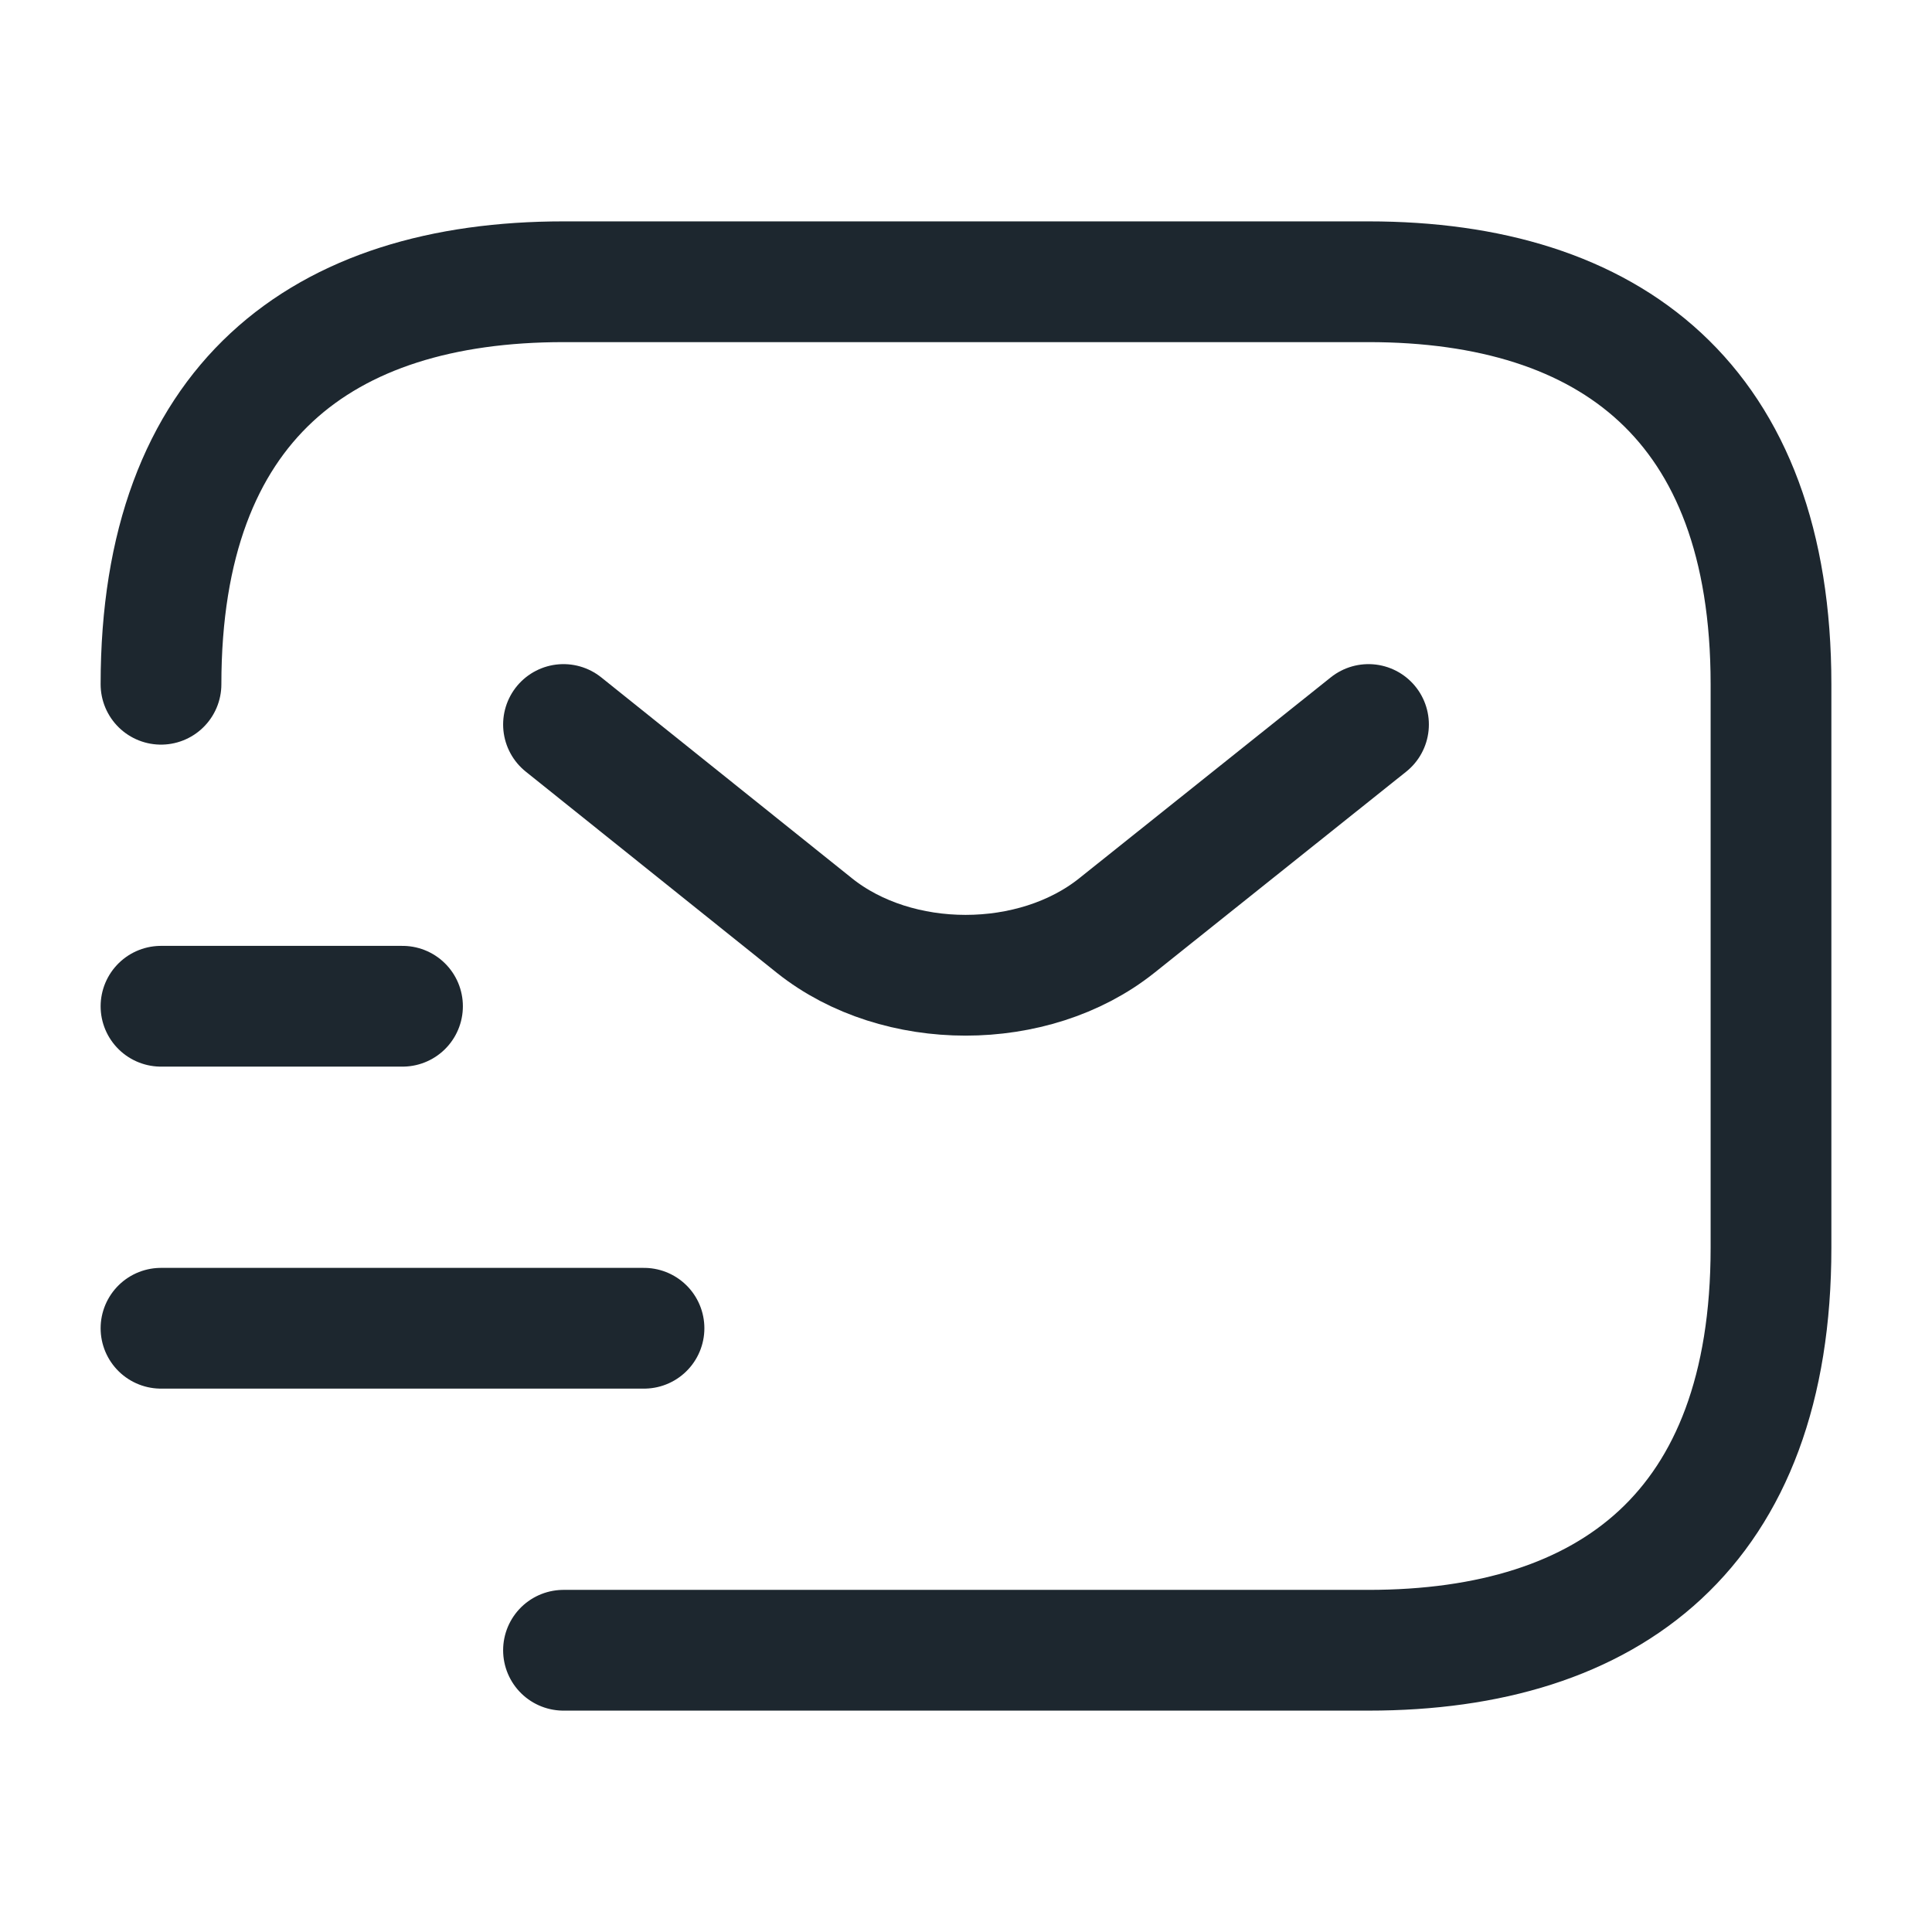
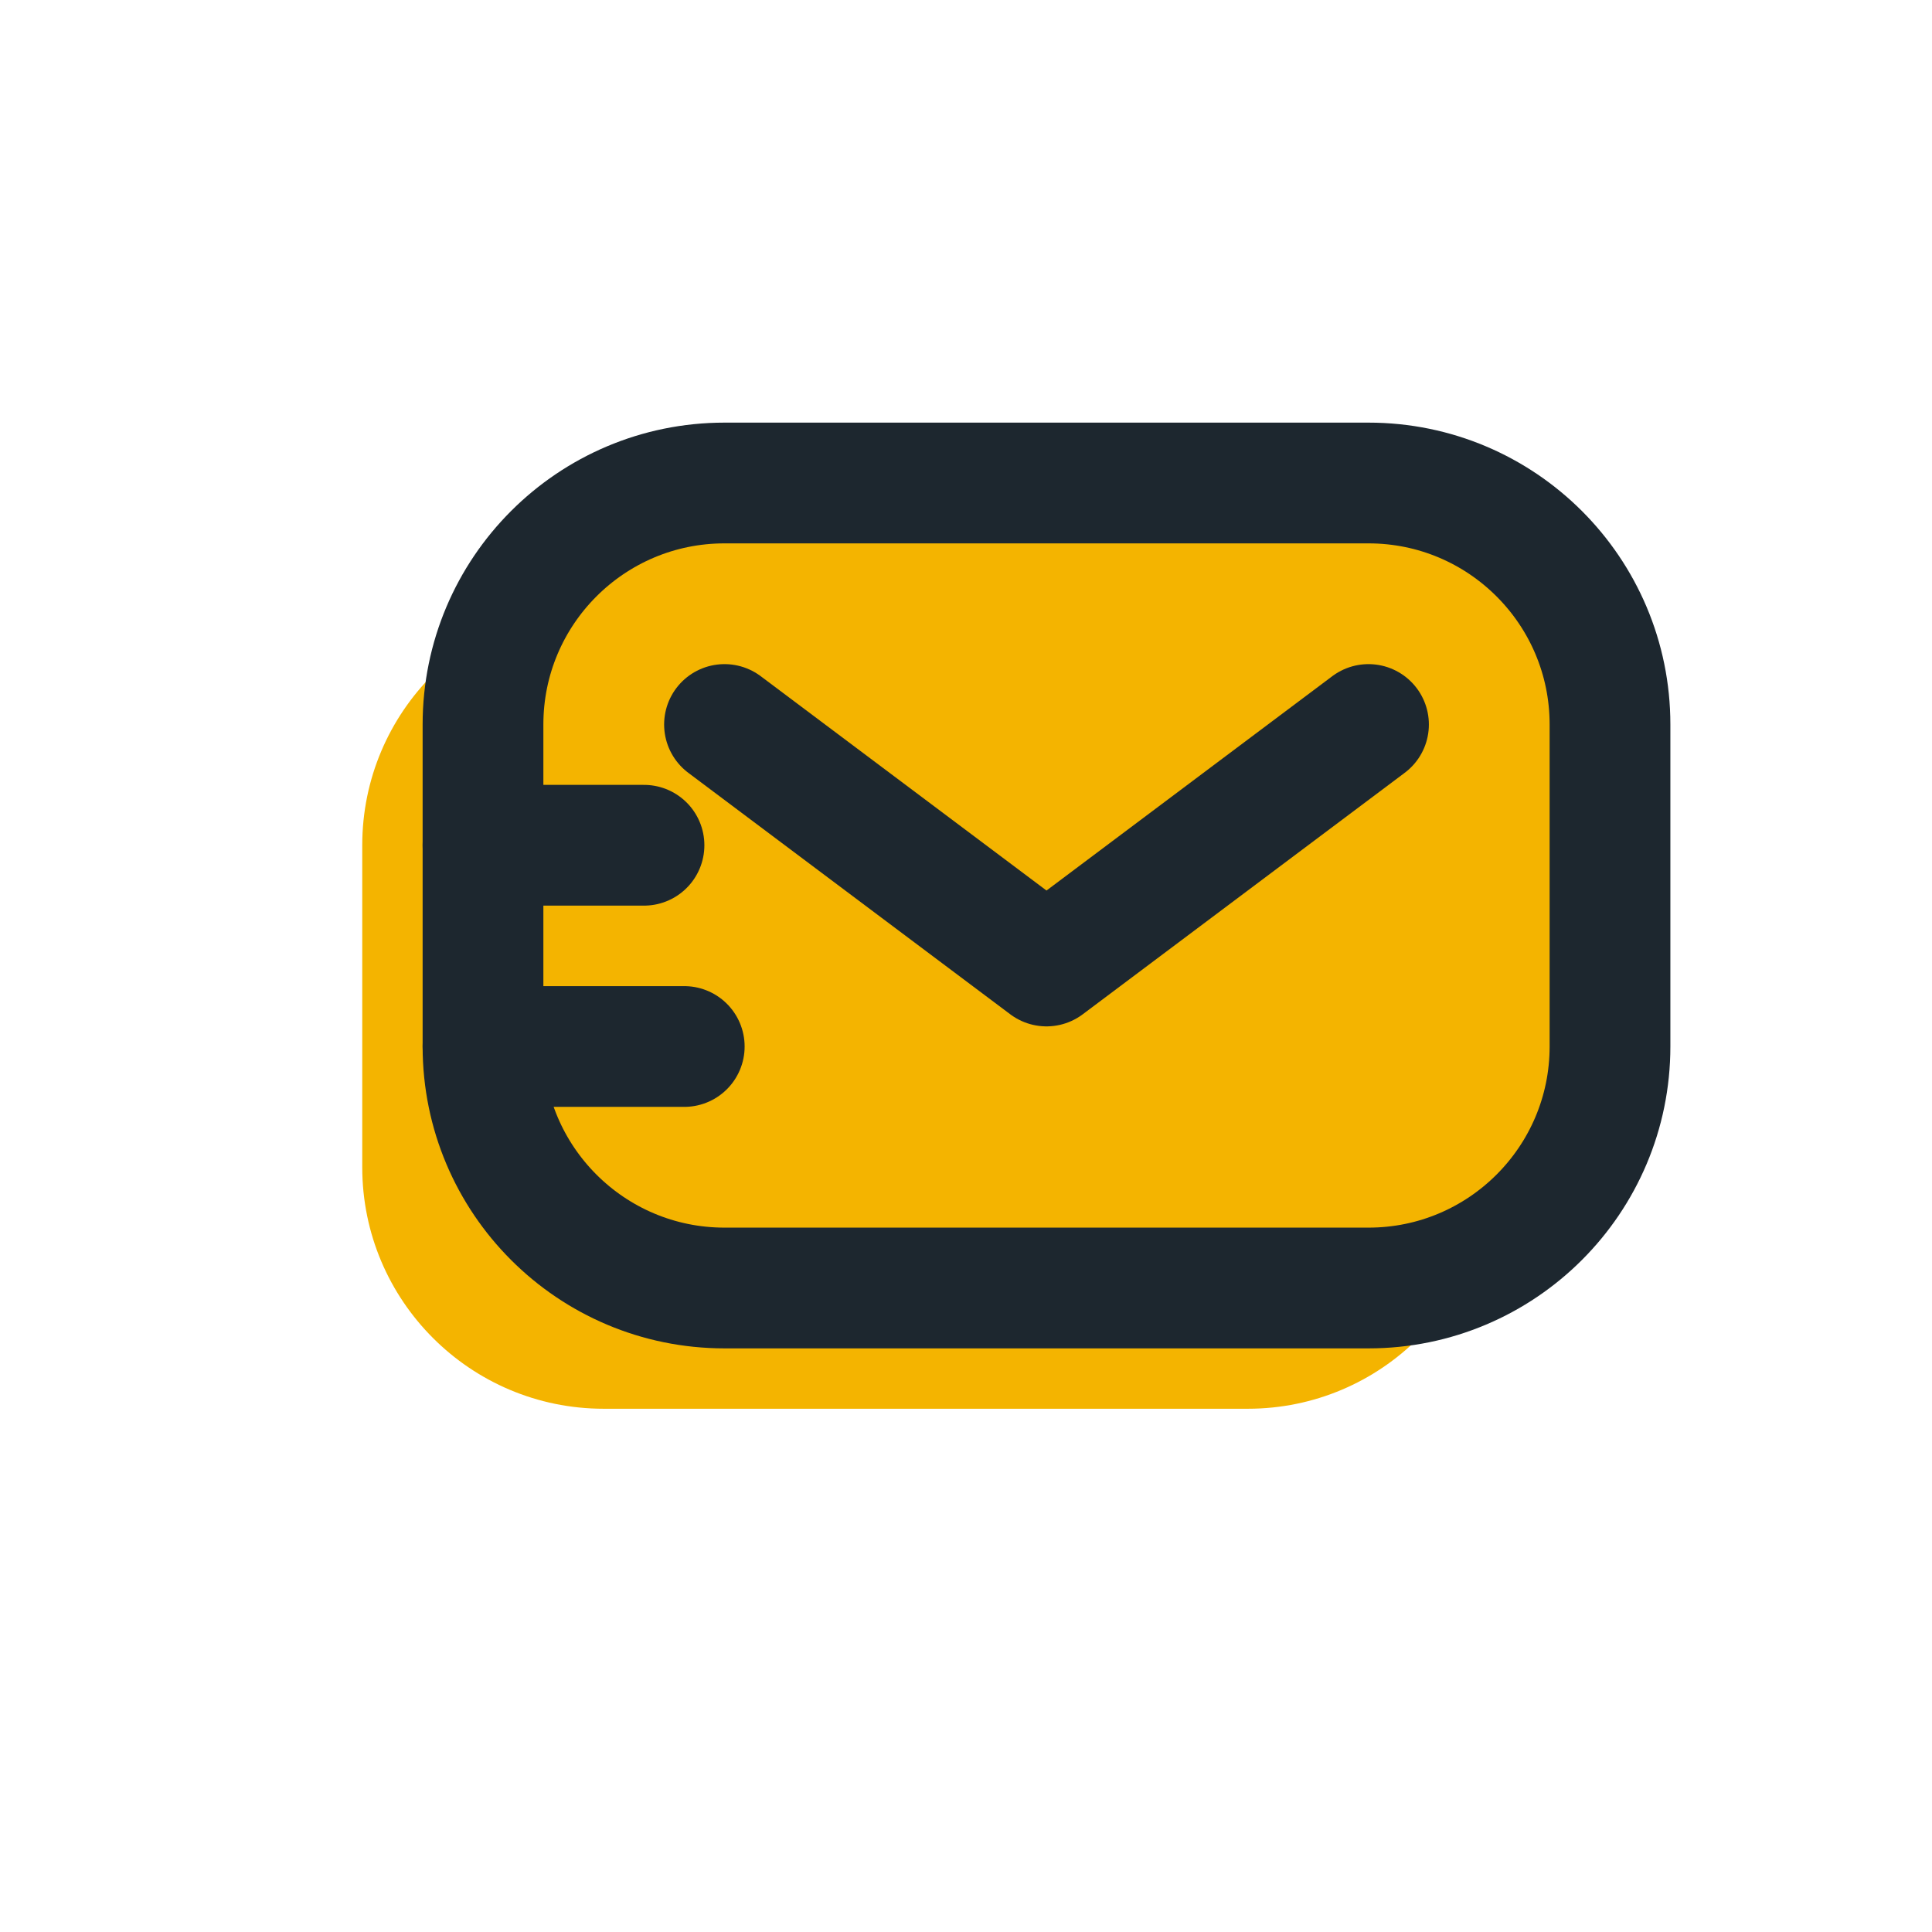
<svg xmlns="http://www.w3.org/2000/svg" width="24" height="24" viewBox="0 0 24 24" fill="none">
-   <path d="M2 8.5C2 5 4 3.5 7 3.5H17C20 3.5 22 5 22 8.5V15.5C22 19 20 20.5 17 20.5H7" stroke="#1D272F" stroke-width="1.5" stroke-miterlimit="10" stroke-linecap="round" stroke-linejoin="round" />
-   <path d="M17 9L13.87 11.5C12.84 12.32 11.15 12.32 10.12 11.5L7 9" stroke="#1D272F" stroke-width="1.5" stroke-miterlimit="10" stroke-linecap="round" stroke-linejoin="round" />
-   <path d="M2 16.5H8" stroke="#1D272F" stroke-width="1.5" stroke-miterlimit="10" stroke-linecap="round" stroke-linejoin="round" />
-   <path d="M2 12.5H5" stroke="#1D272F" stroke-width="1.5" stroke-miterlimit="10" stroke-linecap="round" stroke-linejoin="round" />
+   <rect x="4.5" y="7.5" width="14" height="10" rx="3" fill="#F4B400" />
+   <rect x="6" y="6" width="14" height="10" rx="3" fill="#F4B400" stroke="#1D272F" stroke-width="1.5" />
+   <path d="M9 9L13 12L17 9" stroke="#1D272F" stroke-width="1.5" stroke-linecap="round" stroke-linejoin="round" />
+   <path d="M6 10.5H8" stroke="#1D272F" stroke-width="1.5" stroke-linecap="round" />
+   <path d="M6 13H8.5" stroke="#1D272F" stroke-width="1.5" stroke-linecap="round" />
</svg>
